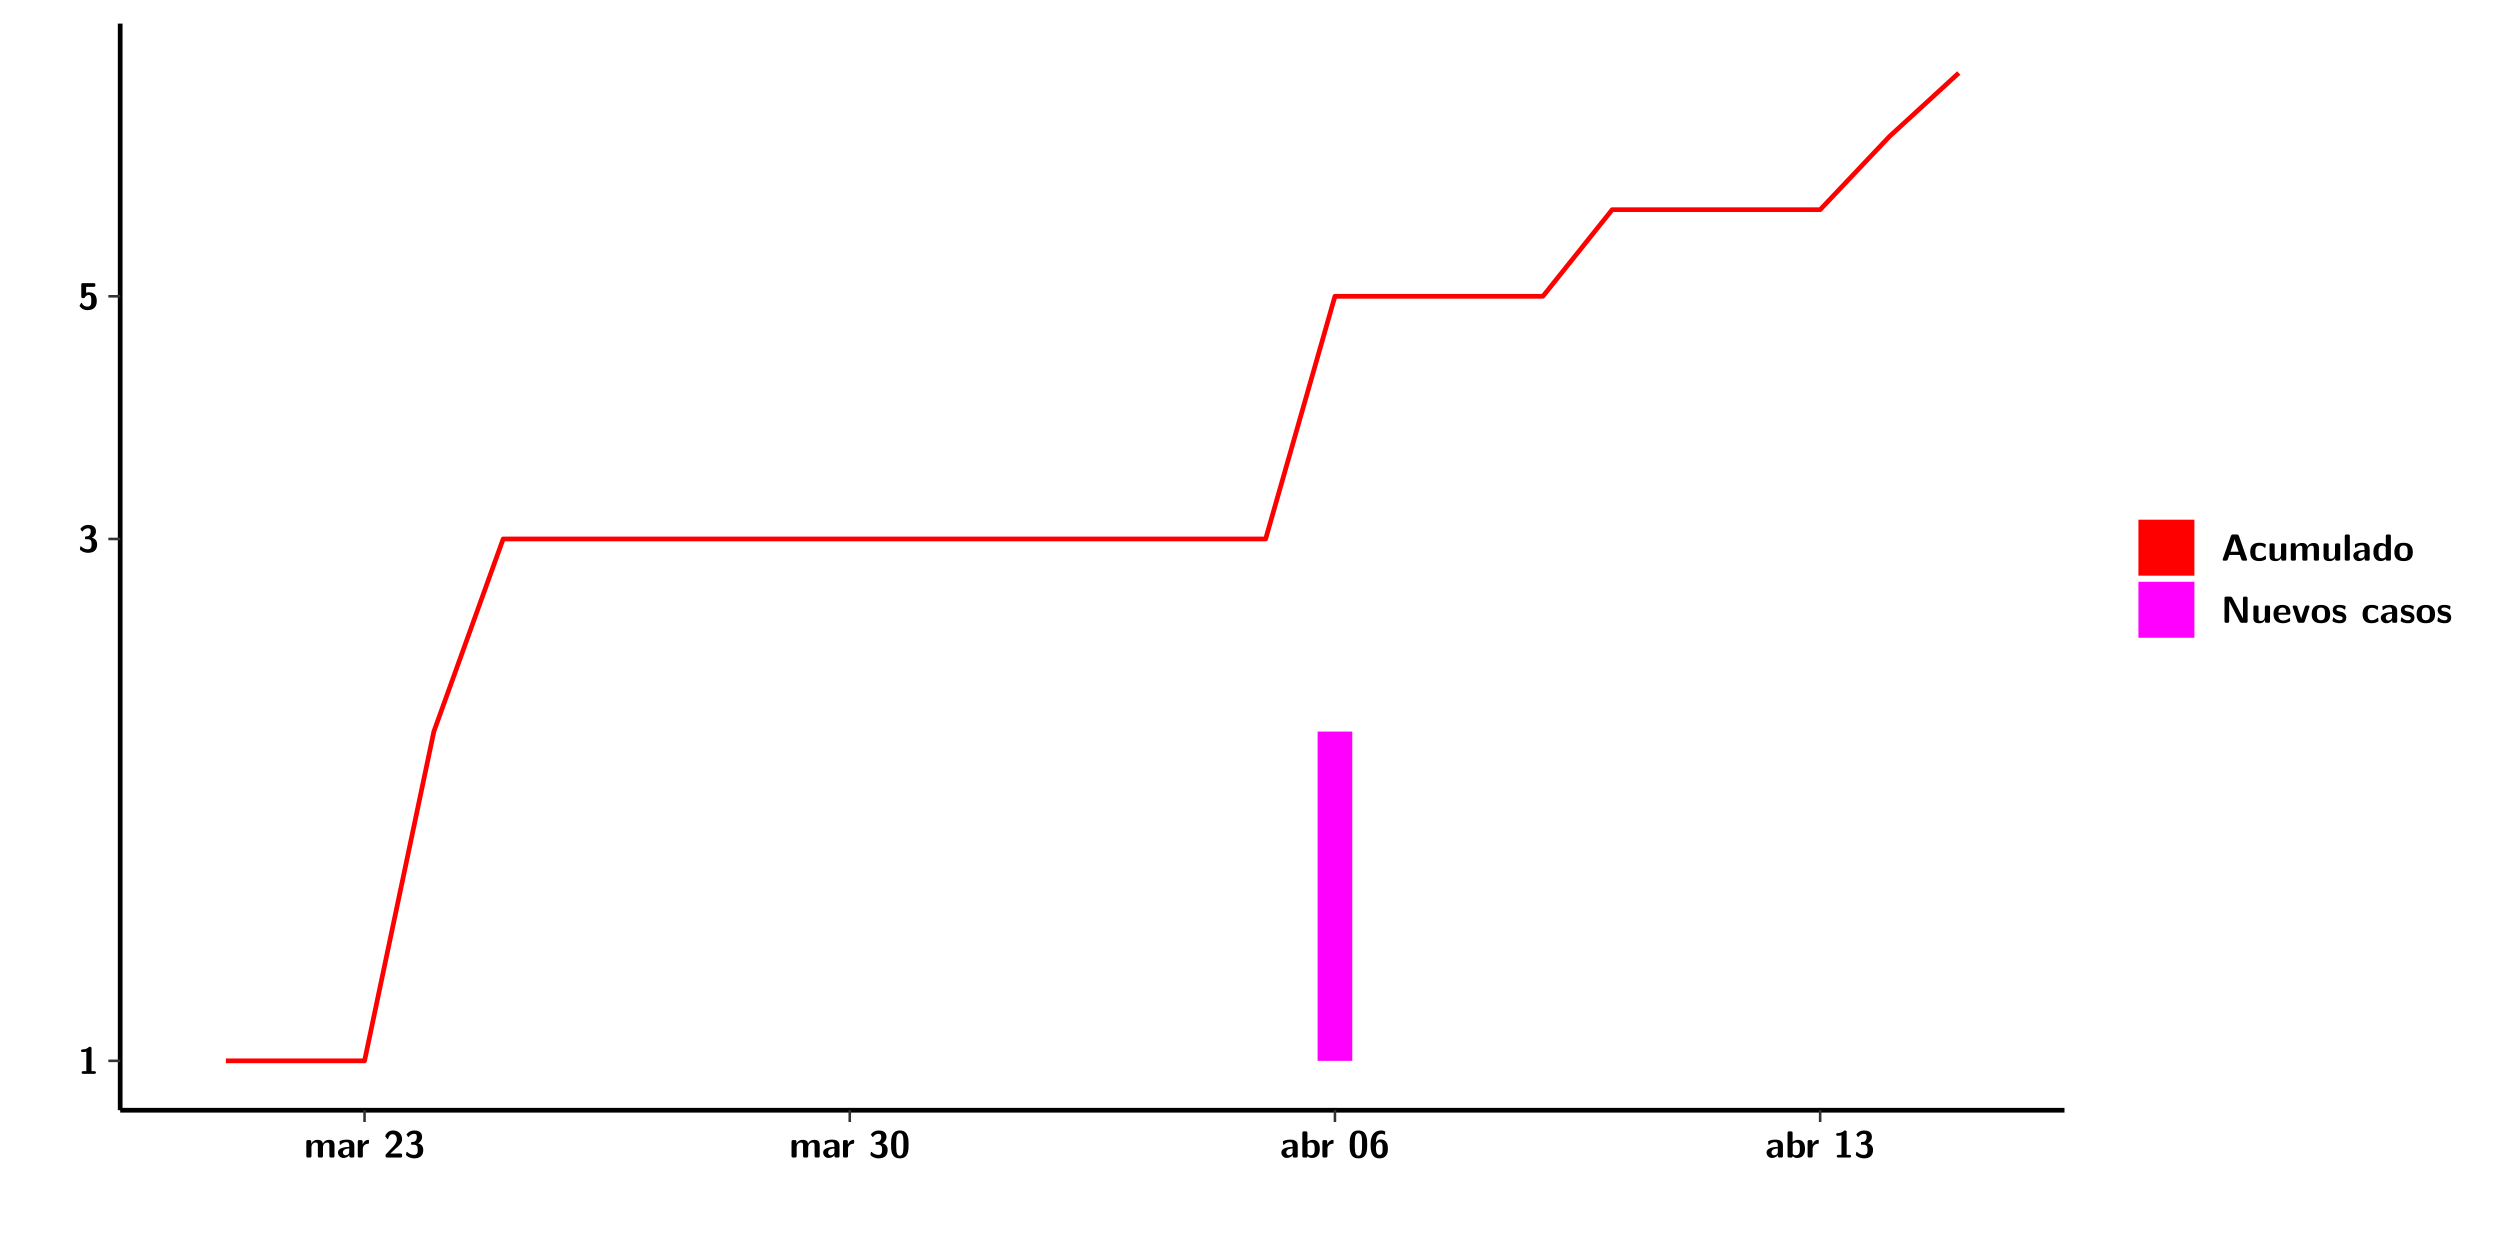
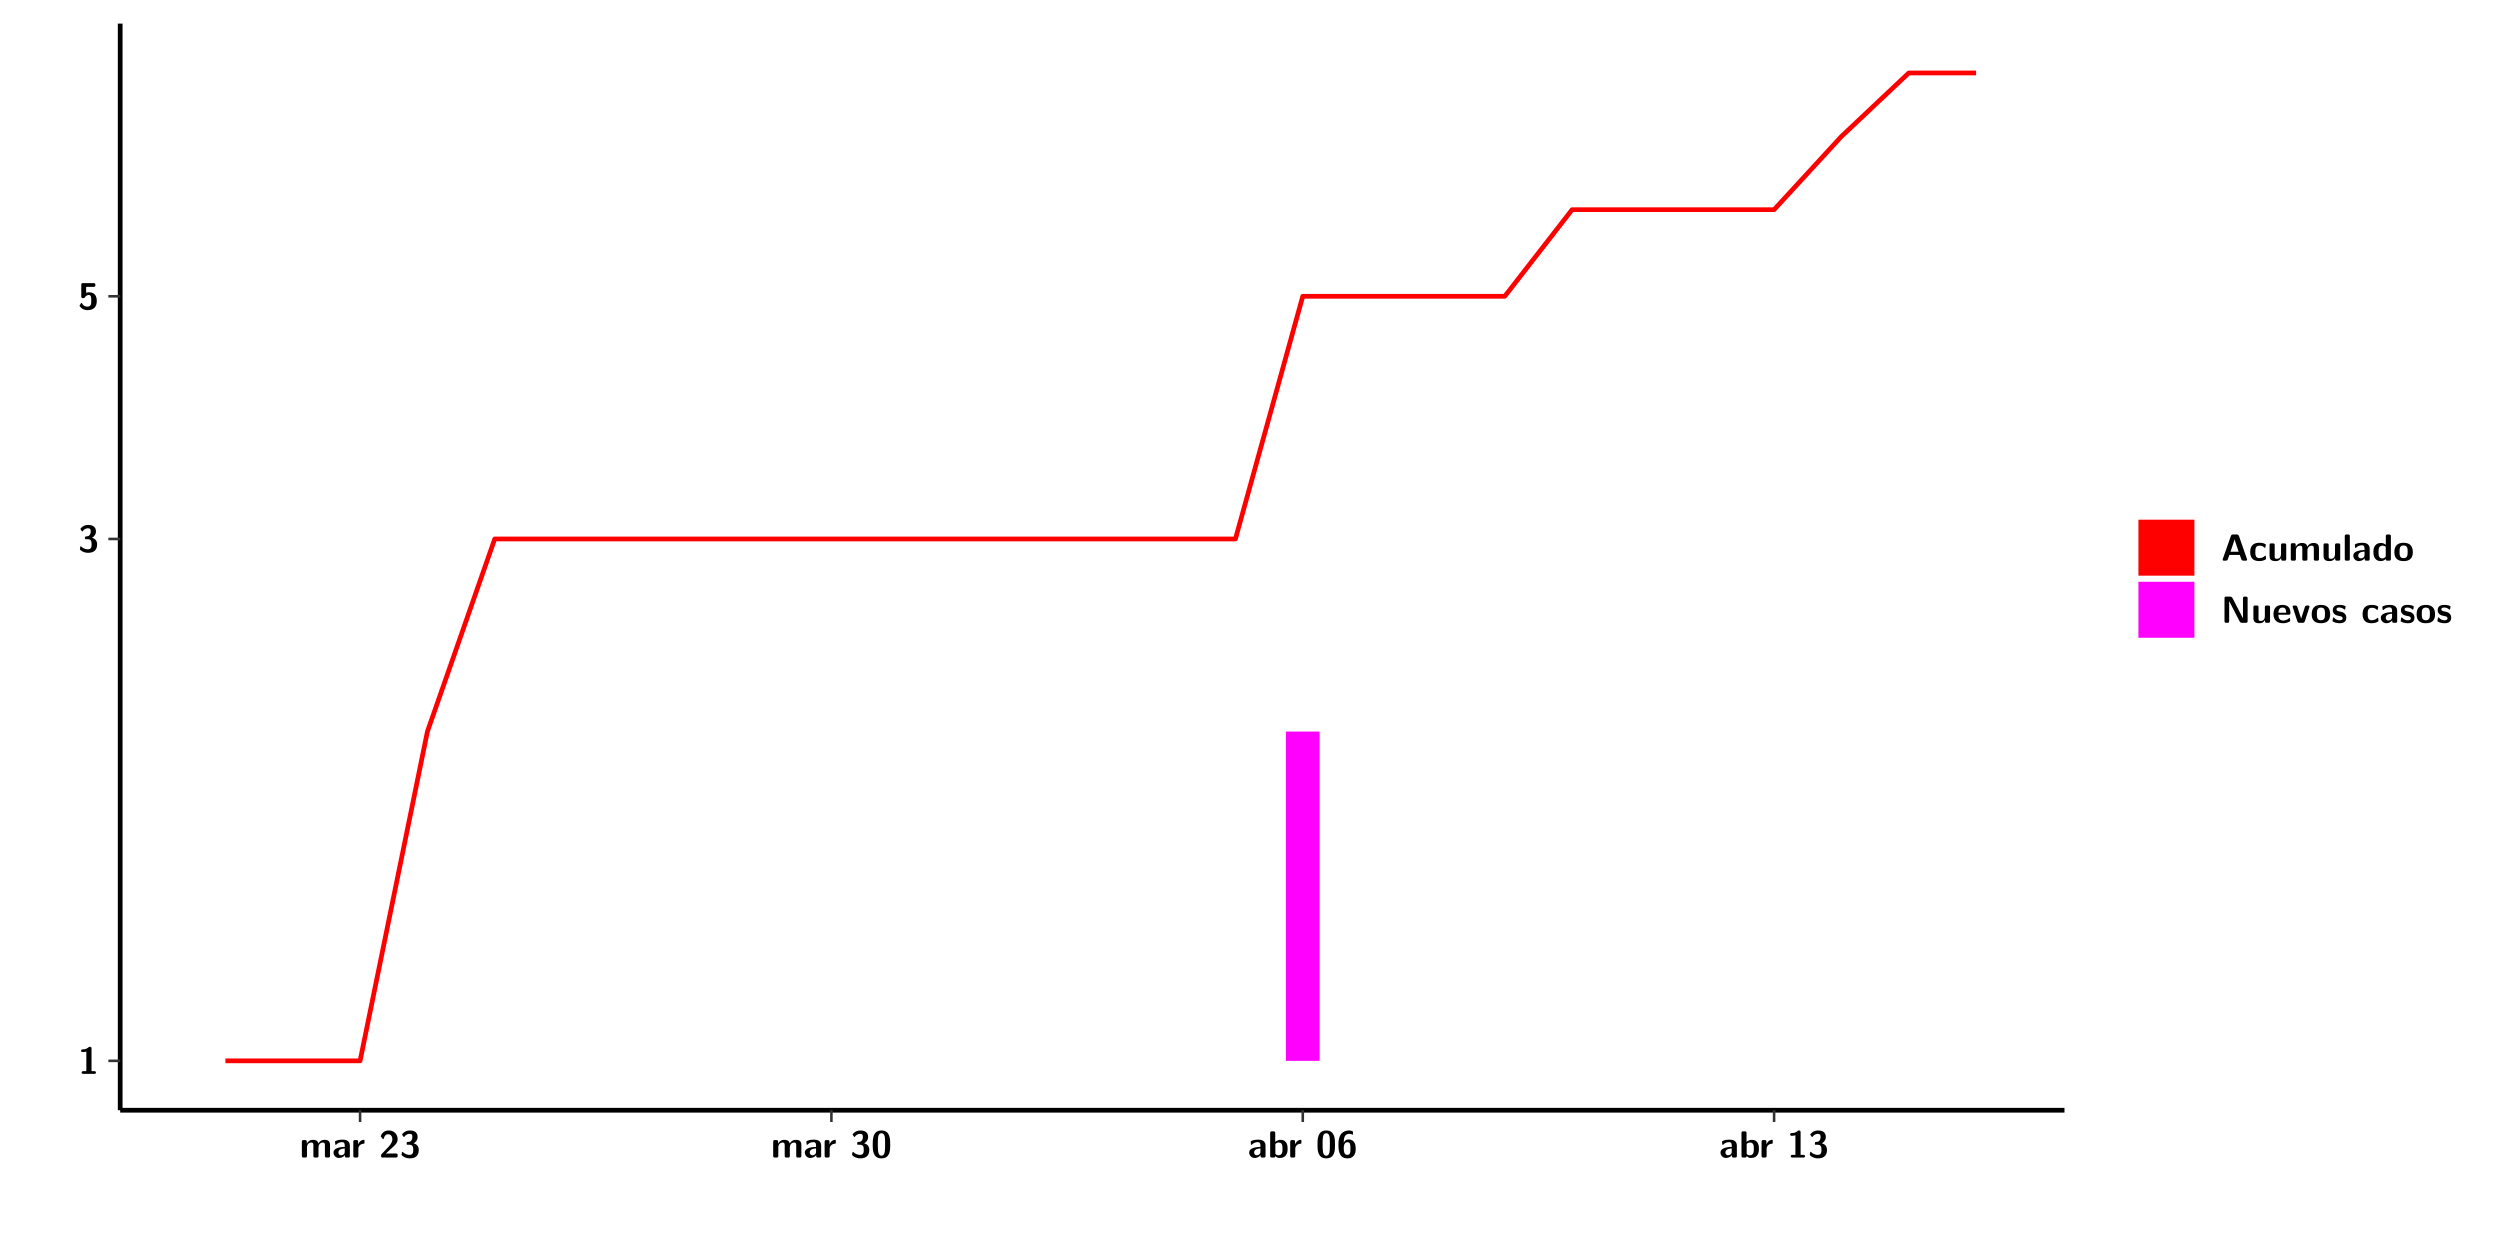
<svg xmlns="http://www.w3.org/2000/svg" xmlns:xlink="http://www.w3.org/1999/xlink" width="579.653pt" height="288pt" viewBox="0 0 579.653 288" version="1.1">
  <defs>
    <g>
      <symbol overflow="visible" id="glyph0-0">
        <path style="stroke:none;" d="" />
      </symbol>
      <symbol overflow="visible" id="glyph0-1">
        <path style="stroke:none;" d="M 3.109 -5.859 C 3.109 -6.016 3.109 -6.281 2.719 -6.281 C 2.547 -6.281 2.516 -6.266 2.406 -6.156 C 2.25 -6.016 1.922 -5.688 1.047 -5.672 C 0.891 -5.672 0.672 -5.609 0.672 -5.359 C 0.672 -5.047 0.969 -5.047 1.094 -5.047 C 1.344 -5.047 1.656 -5.078 1.906 -5.156 L 1.906 -0.625 L 1.234 -0.625 C 1.109 -0.625 0.812 -0.625 0.812 -0.312 C 0.812 0 1.109 0 1.234 0 L 3.719 0 C 3.828 0 4.141 0 4.141 -0.312 C 4.141 -0.625 3.828 -0.625 3.719 -0.625 L 3.109 -0.625 Z M 3.109 -5.859 " />
      </symbol>
      <symbol overflow="visible" id="glyph0-2">
        <path style="stroke:none;" d="M 0.844 -4.859 C 0.906 -4.766 0.953 -4.766 0.969 -4.766 C 1.031 -4.766 1.047 -4.797 1.094 -4.859 C 1.547 -5.5 2.172 -5.5 2.281 -5.5 C 2.844 -5.5 2.922 -5.203 2.922 -4.781 C 2.922 -4.656 2.922 -4.234 2.641 -3.906 C 2.438 -3.656 2.219 -3.641 1.953 -3.625 C 1.859 -3.609 1.688 -3.609 1.672 -3.578 C 1.609 -3.562 1.609 -3.5 1.609 -3.359 L 1.609 -3.203 C 1.609 -2.984 1.609 -2.969 1.844 -2.969 L 2.219 -2.969 C 3.031 -2.969 3.125 -2.469 3.125 -1.797 C 3.125 -1.203 3.062 -0.625 2.266 -0.625 C 1.984 -0.625 1.328 -0.688 0.75 -1.25 C 0.672 -1.328 0.656 -1.328 0.625 -1.328 C 0.531 -1.328 0.516 -1.25 0.516 -1.234 C 0.516 -1.234 0.406 -0.672 0.406 -0.625 C 0.406 -0.516 1.156 0.188 2.312 0.188 C 3.812 0.188 4.406 -0.609 4.406 -1.781 C 4.406 -2.562 3.984 -3.109 3.203 -3.297 C 3.906 -3.688 4.141 -4.266 4.141 -4.766 C 4.141 -6.156 2.891 -6.281 2.328 -6.281 C 1.125 -6.281 0.531 -5.422 0.531 -5.344 C 0.531 -5.297 0.594 -5.219 0.594 -5.219 Z M 0.844 -4.859 " />
      </symbol>
      <symbol overflow="visible" id="glyph0-3">
        <path style="stroke:none;" d="M 1.859 -5.203 L 3.578 -5.203 C 4 -5.203 4 -5.406 4 -5.641 C 4 -5.875 4 -6.078 3.578 -6.078 L 1.141 -6.078 C 0.875 -6.078 0.734 -6.031 0.734 -5.688 L 0.734 -3 C 0.734 -2.609 0.922 -2.594 1.172 -2.594 C 1.391 -2.594 1.469 -2.594 1.594 -2.812 C 1.812 -3.141 2.109 -3.328 2.469 -3.328 C 3.047 -3.328 3.047 -2.656 3.047 -1.969 C 3.047 -1.297 3.047 -0.625 2.125 -0.625 C 1.844 -0.625 1.25 -0.703 0.906 -1.406 C 0.875 -1.453 0.844 -1.5 0.781 -1.5 C 0.719 -1.5 0.703 -1.469 0.656 -1.391 C 0.531 -1.188 0.328 -0.891 0.328 -0.828 C 0.328 -0.75 0.891 0.188 2.141 0.188 C 3.562 0.188 4.328 -0.516 4.328 -1.938 C 4.328 -3.094 3.844 -3.953 2.5 -3.953 C 2.281 -3.953 2.078 -3.922 1.859 -3.844 Z M 1.859 -5.203 " />
      </symbol>
      <symbol overflow="visible" id="glyph0-4">
        <path style="stroke:none;" d="M 7.062 -2.844 C 7.062 -3.75 6.672 -4.109 5.781 -4.109 C 5.156 -4.109 4.688 -3.828 4.359 -3.25 C 4.219 -4.078 3.484 -4.109 3.109 -4.109 C 2.938 -4.109 2.578 -4.109 2.188 -3.828 C 1.906 -3.625 1.734 -3.344 1.672 -3.203 L 1.672 -3.641 C 1.672 -3.922 1.609 -4.062 1.25 -4.062 L 0.953 -4.062 C 0.625 -4.062 0.531 -3.969 0.531 -3.641 L 0.531 -0.422 C 0.531 -0.109 0.625 0 0.953 0 L 1.297 0 C 1.625 0 1.719 -0.109 1.719 -0.422 L 1.719 -2.359 C 1.719 -3.141 2.25 -3.484 2.688 -3.484 C 3.109 -3.484 3.203 -3.297 3.203 -2.828 L 3.203 -0.422 C 3.203 -0.109 3.297 0 3.625 0 L 3.969 0 C 4.297 0 4.391 -0.109 4.391 -0.422 L 4.391 -2.359 C 4.391 -3.141 4.922 -3.484 5.359 -3.484 C 5.781 -3.484 5.875 -3.297 5.875 -2.828 L 5.875 -0.422 C 5.875 -0.109 5.969 0 6.297 0 L 6.641 0 C 6.984 0 7.062 -0.109 7.062 -0.422 Z M 7.062 -2.844 " />
      </symbol>
      <symbol overflow="visible" id="glyph0-5">
        <path style="stroke:none;" d="M 4.062 -2.766 C 4.062 -4.156 2.734 -4.156 2.297 -4.156 C 1.891 -4.156 1.453 -4.125 0.859 -3.891 C 0.672 -3.797 0.625 -3.781 0.625 -3.688 C 0.625 -3.625 0.688 -3.109 0.688 -3.047 C 0.703 -2.984 0.75 -2.938 0.812 -2.938 C 0.844 -2.938 0.875 -2.969 0.906 -3 C 1.281 -3.391 1.719 -3.578 2.266 -3.578 C 2.734 -3.578 2.875 -3.297 2.875 -2.781 L 2.875 -2.469 C 2.562 -2.469 0.266 -2.453 0.266 -1.172 C 0.266 -0.547 0.766 0.094 1.531 0.094 C 1.828 0.094 2.484 0.016 2.906 -0.594 L 2.906 -0.422 C 2.906 -0.141 2.969 0 3.328 0 L 3.641 0 C 3.984 0 4.062 -0.109 4.062 -0.422 Z M 2.875 -1.344 C 2.875 -0.531 2.047 -0.531 2.016 -0.531 C 1.641 -0.531 1.406 -0.844 1.406 -1.188 C 1.406 -2.047 2.625 -2.109 2.875 -2.109 Z M 2.875 -1.344 " />
      </symbol>
      <symbol overflow="visible" id="glyph0-6">
        <path style="stroke:none;" d="M 1.703 -2.016 C 1.703 -2.844 2.391 -3.188 2.938 -3.219 C 3.109 -3.234 3.125 -3.234 3.125 -3.469 L 3.125 -3.875 C 3.125 -4.047 3.125 -4.109 2.969 -4.109 C 2.719 -4.109 2.078 -4.031 1.672 -3.078 L 1.656 -3.078 L 1.656 -3.641 C 1.656 -3.922 1.594 -4.062 1.234 -4.062 L 0.953 -4.062 C 0.641 -4.062 0.531 -3.969 0.531 -3.641 L 0.531 -0.422 C 0.531 -0.109 0.625 0 0.953 0 L 1.281 0 C 1.609 0 1.703 -0.109 1.703 -0.422 Z M 1.703 -2.016 " />
      </symbol>
      <symbol overflow="visible" id="glyph0-7">
        <path style="stroke:none;" d="M 0.562 -0.75 C 0.484 -0.656 0.484 -0.641 0.484 -0.484 L 0.484 -0.422 C 0.484 -0.109 0.578 0 0.906 0 L 3.906 0 C 4.25 0 4.328 -0.109 4.328 -0.422 L 4.328 -0.531 C 4.328 -0.672 4.328 -0.828 4.141 -0.906 C 4.078 -0.953 3.797 -0.953 3.625 -0.953 C 3.438 -0.953 3.219 -0.938 3.031 -0.938 L 1.609 -0.938 L 2.766 -2.031 C 2.906 -2.141 3.234 -2.422 3.359 -2.547 C 3.844 -3.016 4.328 -3.484 4.328 -4.266 C 4.328 -5.328 3.562 -6.281 2.266 -6.281 C 1.969 -6.281 1.469 -6.234 1.047 -5.891 C 0.969 -5.828 0.562 -5.516 0.406 -4.922 L 0.844 -4.359 C 0.891 -4.297 0.922 -4.266 0.984 -4.266 C 1.062 -4.266 1.078 -4.328 1.109 -4.422 C 1.281 -5.031 1.578 -5.406 2.141 -5.406 C 2.828 -5.406 3.109 -4.781 3.109 -4.25 C 3.109 -3.688 2.766 -3.094 2.25 -2.531 Z M 0.562 -0.75 " />
      </symbol>
      <symbol overflow="visible" id="glyph0-8">
        <path style="stroke:none;" d="M 4.438 -3 C 4.438 -4.203 4.438 -6.281 2.406 -6.281 C 0.375 -6.281 0.375 -4.219 0.375 -3 C 0.375 -1.812 0.375 0.188 2.406 0.188 C 4.438 0.188 4.438 -1.781 4.438 -3 Z M 2.406 -0.438 C 1.75 -0.438 1.656 -1.25 1.625 -1.484 C 1.562 -1.953 1.562 -2.766 1.562 -3.125 C 1.562 -3.641 1.562 -4.203 1.625 -4.641 C 1.641 -4.875 1.734 -5.641 2.406 -5.641 C 3.047 -5.641 3.156 -4.906 3.188 -4.734 C 3.25 -4.281 3.25 -3.594 3.25 -3.125 C 3.25 -2.625 3.25 -1.953 3.188 -1.469 C 3.156 -1.234 3.062 -0.438 2.406 -0.438 Z M 2.406 -0.438 " />
      </symbol>
      <symbol overflow="visible" id="glyph0-9">
        <path style="stroke:none;" d="M 1.703 -5.656 C 1.703 -5.938 1.641 -6.078 1.281 -6.078 L 0.953 -6.078 C 0.641 -6.078 0.531 -5.984 0.531 -5.656 L 0.531 -0.422 C 0.531 -0.109 0.625 0 0.953 0 L 1.312 0 C 1.453 0 1.719 0 1.734 -0.344 C 2.125 0.094 2.578 0.094 2.719 0.094 C 4.578 0.094 4.578 -1.594 4.578 -2.031 C 4.578 -2.453 4.578 -4.109 2.938 -4.109 C 2.219 -4.109 1.781 -3.703 1.703 -3.625 Z M 1.734 -3.172 C 1.844 -3.281 2.109 -3.484 2.5 -3.484 C 3.391 -3.484 3.391 -2.672 3.391 -2.016 C 3.391 -1.375 3.391 -0.531 2.406 -0.531 C 2.047 -0.531 1.828 -0.75 1.734 -0.875 Z M 1.734 -3.172 " />
      </symbol>
      <symbol overflow="visible" id="glyph0-10">
        <path style="stroke:none;" d="M 3.781 -5.859 C 3.781 -6.062 3.781 -6.078 3.484 -6.188 C 3.25 -6.281 3.016 -6.281 2.922 -6.281 C 0.406 -6.281 0.406 -3.75 0.406 -2.984 C 0.406 -2.078 0.406 0.188 2.453 0.188 C 3.125 0.188 3.547 0.031 3.906 -0.375 C 4.359 -0.891 4.406 -1.391 4.406 -2.062 C 4.406 -2.562 4.406 -4.203 2.703 -4.203 C 2.219 -4.203 1.859 -3.922 1.625 -3.422 C 1.672 -4.203 1.688 -4.406 1.812 -4.75 C 2.062 -5.422 2.641 -5.5 2.953 -5.5 C 3.109 -5.5 3.344 -5.469 3.547 -5.359 C 3.609 -5.312 3.641 -5.297 3.688 -5.297 C 3.781 -5.297 3.781 -5.406 3.781 -5.531 Z M 2.438 -0.625 C 1.75 -0.625 1.641 -1.422 1.641 -2.172 C 1.641 -2.906 1.859 -3.562 2.484 -3.562 C 3.188 -3.562 3.188 -2.938 3.188 -2.078 C 3.188 -1.219 3.188 -0.625 2.438 -0.625 Z M 2.438 -0.625 " />
      </symbol>
      <symbol overflow="visible" id="glyph0-11">
        <path style="stroke:none;" d="M 4.156 -5.703 C 4.031 -6.078 3.766 -6.078 3.594 -6.078 L 2.828 -6.078 C 2.641 -6.078 2.391 -6.078 2.266 -5.703 L 0.406 -0.406 C 0.375 -0.297 0.375 -0.281 0.375 -0.234 C 0.375 0 0.594 0 0.703 0 L 1.031 0 C 1.188 0 1.453 0 1.578 -0.344 L 1.922 -1.328 L 4.344 -1.328 L 4.641 -0.484 C 4.75 -0.172 4.812 0 5.234 0 L 5.703 0 C 5.828 0 6.047 0 6.047 -0.234 C 6.047 -0.281 6.047 -0.297 6 -0.406 Z M 2.812 -3.938 C 2.938 -4.328 3.062 -4.656 3.125 -4.969 L 3.141 -4.969 C 3.188 -4.766 3.188 -4.75 3.25 -4.547 L 4.078 -2.078 L 2.188 -2.078 Z M 2.812 -3.938 " />
      </symbol>
      <symbol overflow="visible" id="glyph0-12">
        <path style="stroke:none;" d="M 4 -0.438 C 4 -0.531 3.969 -0.938 3.953 -1.047 C 3.953 -1.078 3.938 -1.172 3.844 -1.172 C 3.812 -1.172 3.797 -1.172 3.703 -1.078 C 3.562 -0.953 3.141 -0.594 2.422 -0.594 C 1.516 -0.594 1.516 -1.469 1.516 -2.031 C 1.516 -2.75 1.562 -3.484 2.453 -3.484 C 3.031 -3.484 3.266 -3.344 3.578 -3.078 C 3.688 -2.984 3.703 -2.984 3.734 -2.984 C 3.828 -2.984 3.844 -3.062 3.844 -3.094 C 3.859 -3.172 3.953 -3.656 3.953 -3.703 C 3.953 -3.781 3.891 -3.812 3.75 -3.891 C 3.328 -4.078 3.062 -4.156 2.453 -4.156 C 1.141 -4.156 0.328 -3.547 0.328 -2.016 C 0.328 -0.562 1.078 0.094 2.406 0.094 C 2.641 0.094 3.172 0.094 3.75 -0.203 C 4 -0.344 4 -0.344 4 -0.438 Z M 4 -0.438 " />
      </symbol>
      <symbol overflow="visible" id="glyph0-13">
        <path style="stroke:none;" d="M 4.391 -3.594 C 4.391 -3.875 4.328 -4.016 3.969 -4.016 L 3.609 -4.016 C 3.281 -4.016 3.188 -3.906 3.188 -3.594 L 3.188 -1.516 C 3.188 -0.938 2.891 -0.438 2.266 -0.438 C 1.766 -0.438 1.719 -0.562 1.719 -1.031 L 1.719 -3.594 C 1.719 -3.875 1.656 -4.016 1.297 -4.016 L 0.953 -4.016 C 0.625 -4.016 0.531 -3.922 0.531 -3.594 L 0.531 -1.109 C 0.531 -0.172 1.031 0.094 1.953 0.094 C 2.188 0.094 2.812 0.094 3.219 -0.656 L 3.219 -0.422 C 3.219 -0.141 3.281 0 3.641 0 L 3.969 0 C 4.297 0 4.391 -0.109 4.391 -0.422 Z M 4.391 -3.594 " />
      </symbol>
      <symbol overflow="visible" id="glyph0-14">
        <path style="stroke:none;" d="M 1.703 -5.656 C 1.703 -5.938 1.641 -6.078 1.281 -6.078 L 0.953 -6.078 C 0.641 -6.078 0.531 -5.984 0.531 -5.656 L 0.531 -0.422 C 0.531 -0.109 0.625 0 0.953 0 L 1.281 0 C 1.609 0 1.703 -0.109 1.703 -0.422 Z M 1.703 -5.656 " />
      </symbol>
      <symbol overflow="visible" id="glyph0-15">
        <path style="stroke:none;" d="M 4.375 -5.656 C 4.375 -5.938 4.312 -6.078 3.953 -6.078 L 3.625 -6.078 C 3.297 -6.078 3.203 -5.969 3.203 -5.656 L 3.203 -3.672 C 2.812 -4.047 2.375 -4.109 2.109 -4.109 C 0.328 -4.109 0.328 -2.422 0.328 -2 C 0.328 -1.594 0.328 0.094 2.062 0.094 C 2.422 0.094 2.812 -0.016 3.188 -0.406 C 3.188 -0.094 3.297 0 3.609 0 L 3.953 0 C 4.281 0 4.375 -0.109 4.375 -0.422 Z M 3.188 -1.094 C 3.188 -0.953 3.188 -0.875 2.922 -0.688 C 2.703 -0.547 2.5 -0.531 2.406 -0.531 C 1.516 -0.531 1.516 -1.344 1.516 -2 C 1.516 -2.656 1.516 -3.484 2.5 -3.484 C 2.75 -3.484 2.984 -3.391 3.188 -3.203 Z M 3.188 -1.094 " />
      </symbol>
      <symbol overflow="visible" id="glyph0-16">
        <path style="stroke:none;" d="M 4.547 -1.969 C 4.547 -3.406 3.844 -4.156 2.406 -4.156 C 0.953 -4.156 0.266 -3.391 0.266 -1.969 C 0.266 -0.547 1.031 0.094 2.406 0.094 C 3.781 0.094 4.547 -0.531 4.547 -1.969 Z M 2.406 -0.594 C 1.469 -0.594 1.469 -1.375 1.469 -2.078 C 1.469 -2.75 1.469 -3.531 2.406 -3.531 C 3.344 -3.531 3.344 -2.766 3.344 -2.078 C 3.344 -1.391 3.344 -0.594 2.406 -0.594 Z M 2.406 -0.594 " />
      </symbol>
      <symbol overflow="visible" id="glyph0-17">
        <path style="stroke:none;" d="M 2.656 -5.734 C 2.469 -6.078 2.203 -6.078 2.031 -6.078 L 1.219 -6.078 C 0.906 -6.078 0.797 -5.984 0.797 -5.656 L 0.797 -0.422 C 0.797 -0.109 0.891 0 1.219 0 L 1.453 0 C 1.781 0 1.875 -0.109 1.875 -0.422 L 1.875 -5.016 L 1.891 -5.016 L 4.297 -0.344 C 4.484 0 4.75 0 4.922 0 L 5.734 0 C 6.062 0 6.156 -0.109 6.156 -0.422 L 6.156 -5.656 C 6.156 -5.938 6.094 -6.078 5.734 -6.078 L 5.5 -6.078 C 5.156 -6.078 5.078 -5.969 5.078 -5.656 L 5.078 -1.062 L 5.062 -1.062 Z M 2.656 -5.734 " />
      </symbol>
      <symbol overflow="visible" id="glyph0-18">
        <path style="stroke:none;" d="M 3.781 -1.875 C 3.984 -1.875 4.203 -1.891 4.203 -2.281 C 4.203 -3.406 3.672 -4.156 2.359 -4.156 C 0.969 -4.156 0.266 -3.375 0.266 -2.047 C 0.266 -0.609 1.109 0.094 2.484 0.094 C 2.812 0.094 3.312 0.047 3.891 -0.234 C 4.078 -0.328 4.141 -0.359 4.141 -0.469 C 4.141 -0.531 4.125 -0.781 4.109 -0.844 C 4.078 -1.125 4.062 -1.125 3.984 -1.125 C 3.953 -1.125 3.938 -1.125 3.844 -1.047 C 3.328 -0.594 2.797 -0.531 2.516 -0.531 C 1.531 -0.531 1.422 -1.312 1.391 -1.875 Z M 1.406 -2.344 C 1.422 -2.875 1.609 -3.531 2.359 -3.531 C 3.062 -3.531 3.203 -3.031 3.219 -2.344 Z M 1.406 -2.344 " />
      </symbol>
      <symbol overflow="visible" id="glyph0-19">
        <path style="stroke:none;" d="M 4.109 -3.609 C 4.141 -3.719 4.141 -3.75 4.141 -3.766 C 4.141 -4.016 3.922 -4.016 3.797 -4.016 L 3.609 -4.016 C 3.25 -4.016 3.141 -3.891 3.062 -3.641 L 2.203 -0.984 L 1.328 -3.641 C 1.266 -3.828 1.203 -4.016 0.781 -4.016 L 0.578 -4.016 C 0.453 -4.016 0.234 -4.016 0.234 -3.766 C 0.234 -3.75 0.234 -3.719 0.266 -3.609 L 1.312 -0.375 C 1.438 0 1.703 0 1.859 0 L 2.5 0 C 2.672 0 2.938 0 3.062 -0.375 Z M 4.109 -3.609 " />
      </symbol>
      <symbol overflow="visible" id="glyph0-20">
        <path style="stroke:none;" d="M 3.469 -1.234 C 3.469 -1.734 3.203 -2.031 3.047 -2.172 C 2.703 -2.484 2.391 -2.547 2.031 -2.609 C 1.547 -2.703 1.188 -2.766 1.188 -3.109 C 1.188 -3.469 1.484 -3.547 1.828 -3.547 C 2.406 -3.547 2.719 -3.328 2.953 -3.125 C 3.047 -3.047 3.062 -3.047 3.094 -3.047 C 3.188 -3.047 3.203 -3.125 3.203 -3.156 C 3.219 -3.219 3.312 -3.719 3.312 -3.766 C 3.312 -3.906 2.844 -4.031 2.75 -4.062 C 2.406 -4.156 2.125 -4.156 1.891 -4.156 C 1.5 -4.156 0.328 -4.156 0.328 -2.906 C 0.328 -2.484 0.516 -2.219 0.75 -2 C 1.062 -1.734 1.406 -1.672 1.906 -1.562 C 2.156 -1.531 2.609 -1.453 2.609 -1.062 C 2.609 -0.656 2.266 -0.594 1.922 -0.594 C 1.531 -0.594 1.047 -0.703 0.625 -1.188 C 0.594 -1.234 0.562 -1.266 0.516 -1.266 C 0.422 -1.266 0.406 -1.188 0.391 -1.125 C 0.375 -1.016 0.266 -0.516 0.266 -0.422 C 0.266 -0.266 0.922 -0.062 0.922 -0.047 C 1.406 0.094 1.766 0.094 1.922 0.094 C 2.359 0.094 3.469 0.062 3.469 -1.234 Z M 3.469 -1.234 " />
      </symbol>
    </g>
    <clipPath id="clip1">
      <path d="M 0 0 L 576.008 0 L 576.008 288 L 0 288 Z M 0 0 " />
    </clipPath>
    <clipPath id="clip2">
      <path d="M 27.867 5.477 L 478.672 5.477 L 478.672 257.414 L 27.867 257.414 Z M 27.867 5.477 " />
    </clipPath>
  </defs>
  <g id="surface1">
    <g clip-path="url(#clip1)" clip-rule="nonzero">
      <path style="fill-rule:nonzero;fill:rgb(100%,100%,100%);fill-opacity:1;stroke-width:0.598;stroke-linecap:round;stroke-linejoin:round;stroke:rgb(100%,100%,100%);stroke-opacity:1;stroke-miterlimit:10;" d="M 0 0 L 0 288.004 L 576.008 288.004 L 576.008 0 Z M 0 0 " transform="matrix(1,0,0,-1,0,288)" />
    </g>
    <g clip-path="url(#clip2)" clip-rule="nonzero">
      <path style=" stroke:none;fill-rule:nonzero;fill:rgb(100%,100%,100%);fill-opacity:1;" d="M 27.867 257.414 L 27.867 5.477 L 478.672 5.477 L 478.672 257.414 Z M 27.867 257.414 " />
    </g>
-     <path style=" stroke:none;fill-rule:nonzero;fill:rgb(100%,0%,100%);fill-opacity:1;" d="M 305.5 245.969 L 305.5 169.621 L 313.539 169.621 L 313.539 245.969 Z M 305.5 245.969 " />
-     <path style="fill:none;stroke-width:1.096;stroke-linecap:butt;stroke-linejoin:round;stroke:rgb(100%,0%,0%);stroke-opacity:1;stroke-miterlimit:10;" d="M 52.375 42.031 L 84.523 42.031 L 100.594 118.379 L 116.664 163.039 L 293.453 163.039 L 309.523 219.301 L 357.734 219.301 L 373.805 239.387 L 422.023 239.387 L 438.094 256.363 L 454.164 271.078 " transform="matrix(1,0,0,-1,0,288)" />
+     <path style=" stroke:none;fill-rule:nonzero;fill:rgb(100%,0%,100%);fill-opacity:1;" d="M 298.156 245.969 L 298.156 169.621 L 305.957 169.621 L 305.957 245.969 Z M 298.156 245.969 " />
+     <path style="fill:none;stroke-width:1.096;stroke-linecap:butt;stroke-linejoin:round;stroke:rgb(100%,0%,0%);stroke-opacity:1;stroke-miterlimit:10;" d="M 52.266 42.031 L 83.488 42.031 L 99.102 118.379 L 114.711 163.039 L 286.449 163.039 L 302.062 219.301 L 348.895 219.301 L 364.508 239.387 L 411.344 239.387 L 426.953 256.363 L 442.566 271.078 L 458.18 271.078 " transform="matrix(1,0,0,-1,0,288)" />
    <path style="fill:none;stroke-width:1.096;stroke-linecap:butt;stroke-linejoin:round;stroke:rgb(0%,0%,0%);stroke-opacity:1;stroke-miterlimit:10;" d="M 27.867 30.586 L 27.867 282.523 " transform="matrix(1,0,0,-1,0,288)" />
    <g style="fill:rgb(0%,0%,0%);fill-opacity:1;">
      <use xlink:href="#glyph0-1" x="18.112" y="248.986" />
    </g>
    <g style="fill:rgb(0%,0%,0%);fill-opacity:1;">
      <use xlink:href="#glyph0-2" x="18.112" y="127.99" />
    </g>
    <g style="fill:rgb(0%,0%,0%);fill-opacity:1;">
      <use xlink:href="#glyph0-3" x="18.112" y="71.721" />
    </g>
    <path style="fill:none;stroke-width:0.598;stroke-linecap:butt;stroke-linejoin:round;stroke:rgb(20%,20%,20%);stroke-opacity:1;stroke-miterlimit:10;" d="M 25.125 42.031 L 27.867 42.031 " transform="matrix(1,0,0,-1,0,288)" />
    <path style="fill:none;stroke-width:0.598;stroke-linecap:butt;stroke-linejoin:round;stroke:rgb(20%,20%,20%);stroke-opacity:1;stroke-miterlimit:10;" d="M 25.125 163.039 L 27.867 163.039 " transform="matrix(1,0,0,-1,0,288)" />
    <path style="fill:none;stroke-width:0.598;stroke-linecap:butt;stroke-linejoin:round;stroke:rgb(20%,20%,20%);stroke-opacity:1;stroke-miterlimit:10;" d="M 25.125 219.301 L 27.867 219.301 " transform="matrix(1,0,0,-1,0,288)" />
    <path style="fill:none;stroke-width:1.096;stroke-linecap:butt;stroke-linejoin:round;stroke:rgb(0%,0%,0%);stroke-opacity:1;stroke-miterlimit:10;" d="M 27.867 30.586 L 478.672 30.586 " transform="matrix(1,0,0,-1,0,288)" />
-     <path style="fill:none;stroke-width:0.598;stroke-linecap:butt;stroke-linejoin:round;stroke:rgb(20%,20%,20%);stroke-opacity:1;stroke-miterlimit:10;" d="M 84.523 27.848 L 84.523 30.586 " transform="matrix(1,0,0,-1,0,288)" />
-     <path style="fill:none;stroke-width:0.598;stroke-linecap:butt;stroke-linejoin:round;stroke:rgb(20%,20%,20%);stroke-opacity:1;stroke-miterlimit:10;" d="M 197.023 27.848 L 197.023 30.586 " transform="matrix(1,0,0,-1,0,288)" />
-     <path style="fill:none;stroke-width:0.598;stroke-linecap:butt;stroke-linejoin:round;stroke:rgb(20%,20%,20%);stroke-opacity:1;stroke-miterlimit:10;" d="M 309.523 27.848 L 309.523 30.586 " transform="matrix(1,0,0,-1,0,288)" />
-     <path style="fill:none;stroke-width:0.598;stroke-linecap:butt;stroke-linejoin:round;stroke:rgb(20%,20%,20%);stroke-opacity:1;stroke-miterlimit:10;" d="M 422.023 27.848 L 422.023 30.586 " transform="matrix(1,0,0,-1,0,288)" />
+     <path style="fill:none;stroke-width:0.598;stroke-linecap:butt;stroke-linejoin:round;stroke:rgb(20%,20%,20%);stroke-opacity:1;stroke-miterlimit:10;" d="M 83.488 27.848 L 83.488 30.586 " transform="matrix(1,0,0,-1,0,288)" />
+     <path style="fill:none;stroke-width:0.598;stroke-linecap:butt;stroke-linejoin:round;stroke:rgb(20%,20%,20%);stroke-opacity:1;stroke-miterlimit:10;" d="M 192.77 27.848 L 192.77 30.586 " transform="matrix(1,0,0,-1,0,288)" />
+     <path style="fill:none;stroke-width:0.598;stroke-linecap:butt;stroke-linejoin:round;stroke:rgb(20%,20%,20%);stroke-opacity:1;stroke-miterlimit:10;" d="M 302.062 27.848 L 302.062 30.586 " transform="matrix(1,0,0,-1,0,288)" />
+     <path style="fill:none;stroke-width:0.598;stroke-linecap:butt;stroke-linejoin:round;stroke:rgb(20%,20%,20%);stroke-opacity:1;stroke-miterlimit:10;" d="M 411.344 27.848 L 411.344 30.586 " transform="matrix(1,0,0,-1,0,288)" />
    <g style="fill:rgb(0%,0%,0%);fill-opacity:1;">
-       <use xlink:href="#glyph0-4" x="70.495" y="268.394" />
-       <use xlink:href="#glyph0-5" x="78.093" y="268.394" />
+       <use xlink:href="#glyph0-4" x="69.459" y="268.394" />
+       <use xlink:href="#glyph0-5" x="77.057" y="268.394" />
    </g>
    <g style="fill:rgb(0%,0%,0%);fill-opacity:1;">
-       <use xlink:href="#glyph0-6" x="82.424" y="268.394" />
+       <use xlink:href="#glyph0-6" x="81.388" y="268.394" />
    </g>
    <g style="fill:rgb(0%,0%,0%);fill-opacity:1;">
-       <use xlink:href="#glyph0-7" x="88.905" y="268.394" />
-       <use xlink:href="#glyph0-2" x="93.727" y="268.394" />
+       <use xlink:href="#glyph0-7" x="87.869" y="268.394" />
+       <use xlink:href="#glyph0-2" x="92.691" y="268.394" />
    </g>
    <g style="fill:rgb(0%,0%,0%);fill-opacity:1;">
-       <use xlink:href="#glyph0-4" x="182.994" y="268.394" />
-       <use xlink:href="#glyph0-5" x="190.592" y="268.394" />
+       <use xlink:href="#glyph0-4" x="178.74" y="268.394" />
+       <use xlink:href="#glyph0-5" x="186.338" y="268.394" />
    </g>
    <g style="fill:rgb(0%,0%,0%);fill-opacity:1;">
-       <use xlink:href="#glyph0-6" x="194.923" y="268.394" />
+       <use xlink:href="#glyph0-6" x="190.669" y="268.394" />
    </g>
    <g style="fill:rgb(0%,0%,0%);fill-opacity:1;">
-       <use xlink:href="#glyph0-2" x="201.404" y="268.394" />
-       <use xlink:href="#glyph0-8" x="206.226" y="268.394" />
+       <use xlink:href="#glyph0-2" x="197.15" y="268.394" />
+       <use xlink:href="#glyph0-8" x="201.972" y="268.394" />
    </g>
    <g style="fill:rgb(0%,0%,0%);fill-opacity:1;">
-       <use xlink:href="#glyph0-5" x="296.831" y="268.394" />
-       <use xlink:href="#glyph0-9" x="301.434" y="268.394" />
+       <use xlink:href="#glyph0-5" x="289.369" y="268.394" />
+       <use xlink:href="#glyph0-9" x="293.972" y="268.394" />
    </g>
    <g style="fill:rgb(0%,0%,0%);fill-opacity:1;">
-       <use xlink:href="#glyph0-6" x="306.081" y="268.394" />
+       <use xlink:href="#glyph0-6" x="298.619" y="268.394" />
    </g>
    <g style="fill:rgb(0%,0%,0%);fill-opacity:1;">
-       <use xlink:href="#glyph0-8" x="312.562" y="268.394" />
-       <use xlink:href="#glyph0-10" x="317.384" y="268.394" />
+       <use xlink:href="#glyph0-8" x="305.1" y="268.394" />
+       <use xlink:href="#glyph0-10" x="309.922" y="268.394" />
    </g>
    <g style="fill:rgb(0%,0%,0%);fill-opacity:1;">
-       <use xlink:href="#glyph0-5" x="409.329" y="268.394" />
-       <use xlink:href="#glyph0-9" x="413.932" y="268.394" />
+       <use xlink:href="#glyph0-5" x="398.649" y="268.394" />
+       <use xlink:href="#glyph0-9" x="403.252" y="268.394" />
    </g>
    <g style="fill:rgb(0%,0%,0%);fill-opacity:1;">
-       <use xlink:href="#glyph0-6" x="418.579" y="268.394" />
+       <use xlink:href="#glyph0-6" x="407.908" y="268.394" />
    </g>
    <g style="fill:rgb(0%,0%,0%);fill-opacity:1;">
-       <use xlink:href="#glyph0-1" x="425.06" y="268.394" />
-       <use xlink:href="#glyph0-2" x="429.882" y="268.394" />
+       <use xlink:href="#glyph0-1" x="414.38" y="268.394" />
+       <use xlink:href="#glyph0-2" x="419.202" y="268.394" />
    </g>
    <path style=" stroke:none;fill-rule:nonzero;fill:rgb(100%,100%,100%);fill-opacity:1;" d="M 489.629 154.062 L 489.629 108.828 L 570.527 108.828 L 570.527 154.062 Z M 489.629 154.062 " />
    <path style=" stroke:none;fill-rule:nonzero;fill:rgb(100%,0%,0%);fill-opacity:1;" d="M 495.816 133.477 L 495.816 120.496 L 508.797 120.496 L 508.797 133.477 Z M 495.816 133.477 " />
    <path style=" stroke:none;fill-rule:nonzero;fill:rgb(100%,0%,100%);fill-opacity:1;" d="M 495.816 147.875 L 495.816 134.891 L 508.797 134.891 L 508.797 147.875 Z M 495.816 147.875 " />
    <g style="fill:rgb(0%,0%,0%);fill-opacity:1;">
      <use xlink:href="#glyph0-11" x="514.979" y="130.002" />
      <use xlink:href="#glyph0-12" x="521.408" y="130.002" />
      <use xlink:href="#glyph0-13" x="525.694" y="130.002" />
      <use xlink:href="#glyph0-4" x="530.613" y="130.002" />
      <use xlink:href="#glyph0-13" x="538.212" y="130.002" />
      <use xlink:href="#glyph0-14" x="543.131" y="130.002" />
      <use xlink:href="#glyph0-5" x="545.372" y="130.002" />
      <use xlink:href="#glyph0-15" x="549.975" y="130.002" />
      <use xlink:href="#glyph0-16" x="554.894" y="130.002" />
    </g>
    <g style="fill:rgb(0%,0%,0%);fill-opacity:1;">
      <use xlink:href="#glyph0-17" x="514.979" y="144.408" />
      <use xlink:href="#glyph0-13" x="521.944" y="144.408" />
      <use xlink:href="#glyph0-18" x="526.864" y="144.408" />
      <use xlink:href="#glyph0-19" x="531.345" y="144.408" />
      <use xlink:href="#glyph0-16" x="535.728" y="144.408" />
      <use xlink:href="#glyph0-20" x="540.55" y="144.408" />
    </g>
    <g style="fill:rgb(0%,0%,0%);fill-opacity:1;">
      <use xlink:href="#glyph0-12" x="547.465" y="144.408" />
      <use xlink:href="#glyph0-5" x="551.751" y="144.408" />
      <use xlink:href="#glyph0-20" x="556.354" y="144.408" />
      <use xlink:href="#glyph0-16" x="560.051" y="144.408" />
      <use xlink:href="#glyph0-20" x="564.872" y="144.408" />
    </g>
  </g>
</svg>
